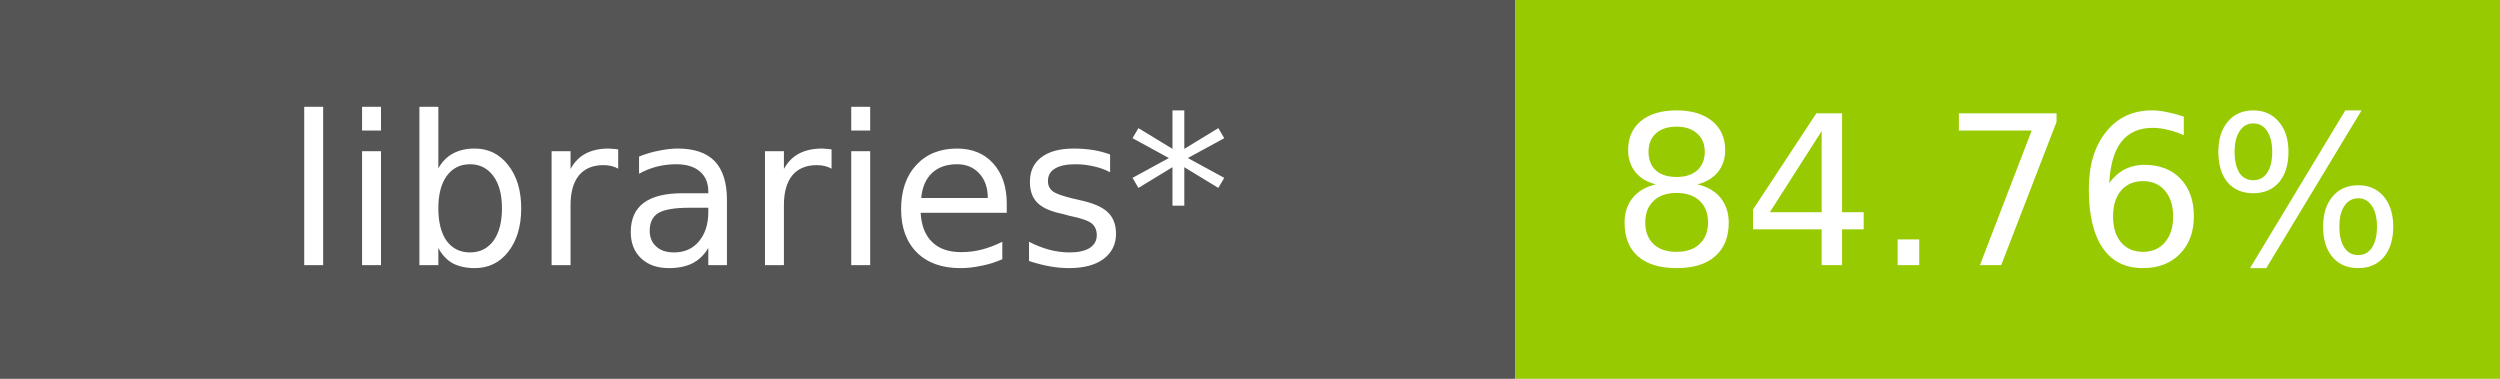
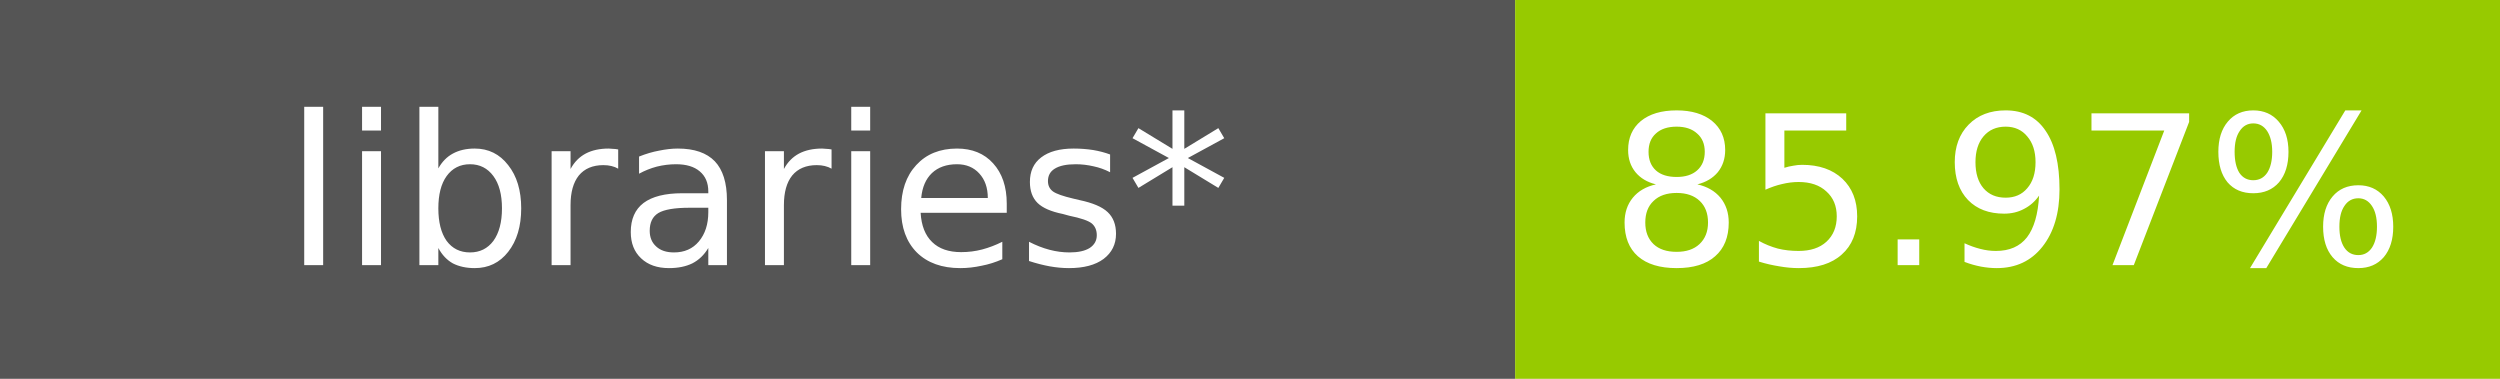
- <svg xmlns="http://www.w3.org/2000/svg" width="132" height="20" role="img" aria-label="libraries*: 84.76%">
+ <svg xmlns="http://www.w3.org/2000/svg" width="132" height="20" role="img" aria-label="libraries*: 85.97%">
  <rect width="80" height="20" fill="#555" />
  <rect x="80" width="52" height="20" fill="#97ca00" />
  <g fill="#fff" font-family="Verdana,DejaVu Sans,sans-serif" font-size="11" text-anchor="middle">
    <text x="40.0" y="14">libraries*</text>
-     <text x="106.0" y="14">84.76%</text>
+     <text x="106.0" y="14">85.97%</text>
  </g>
</svg>
